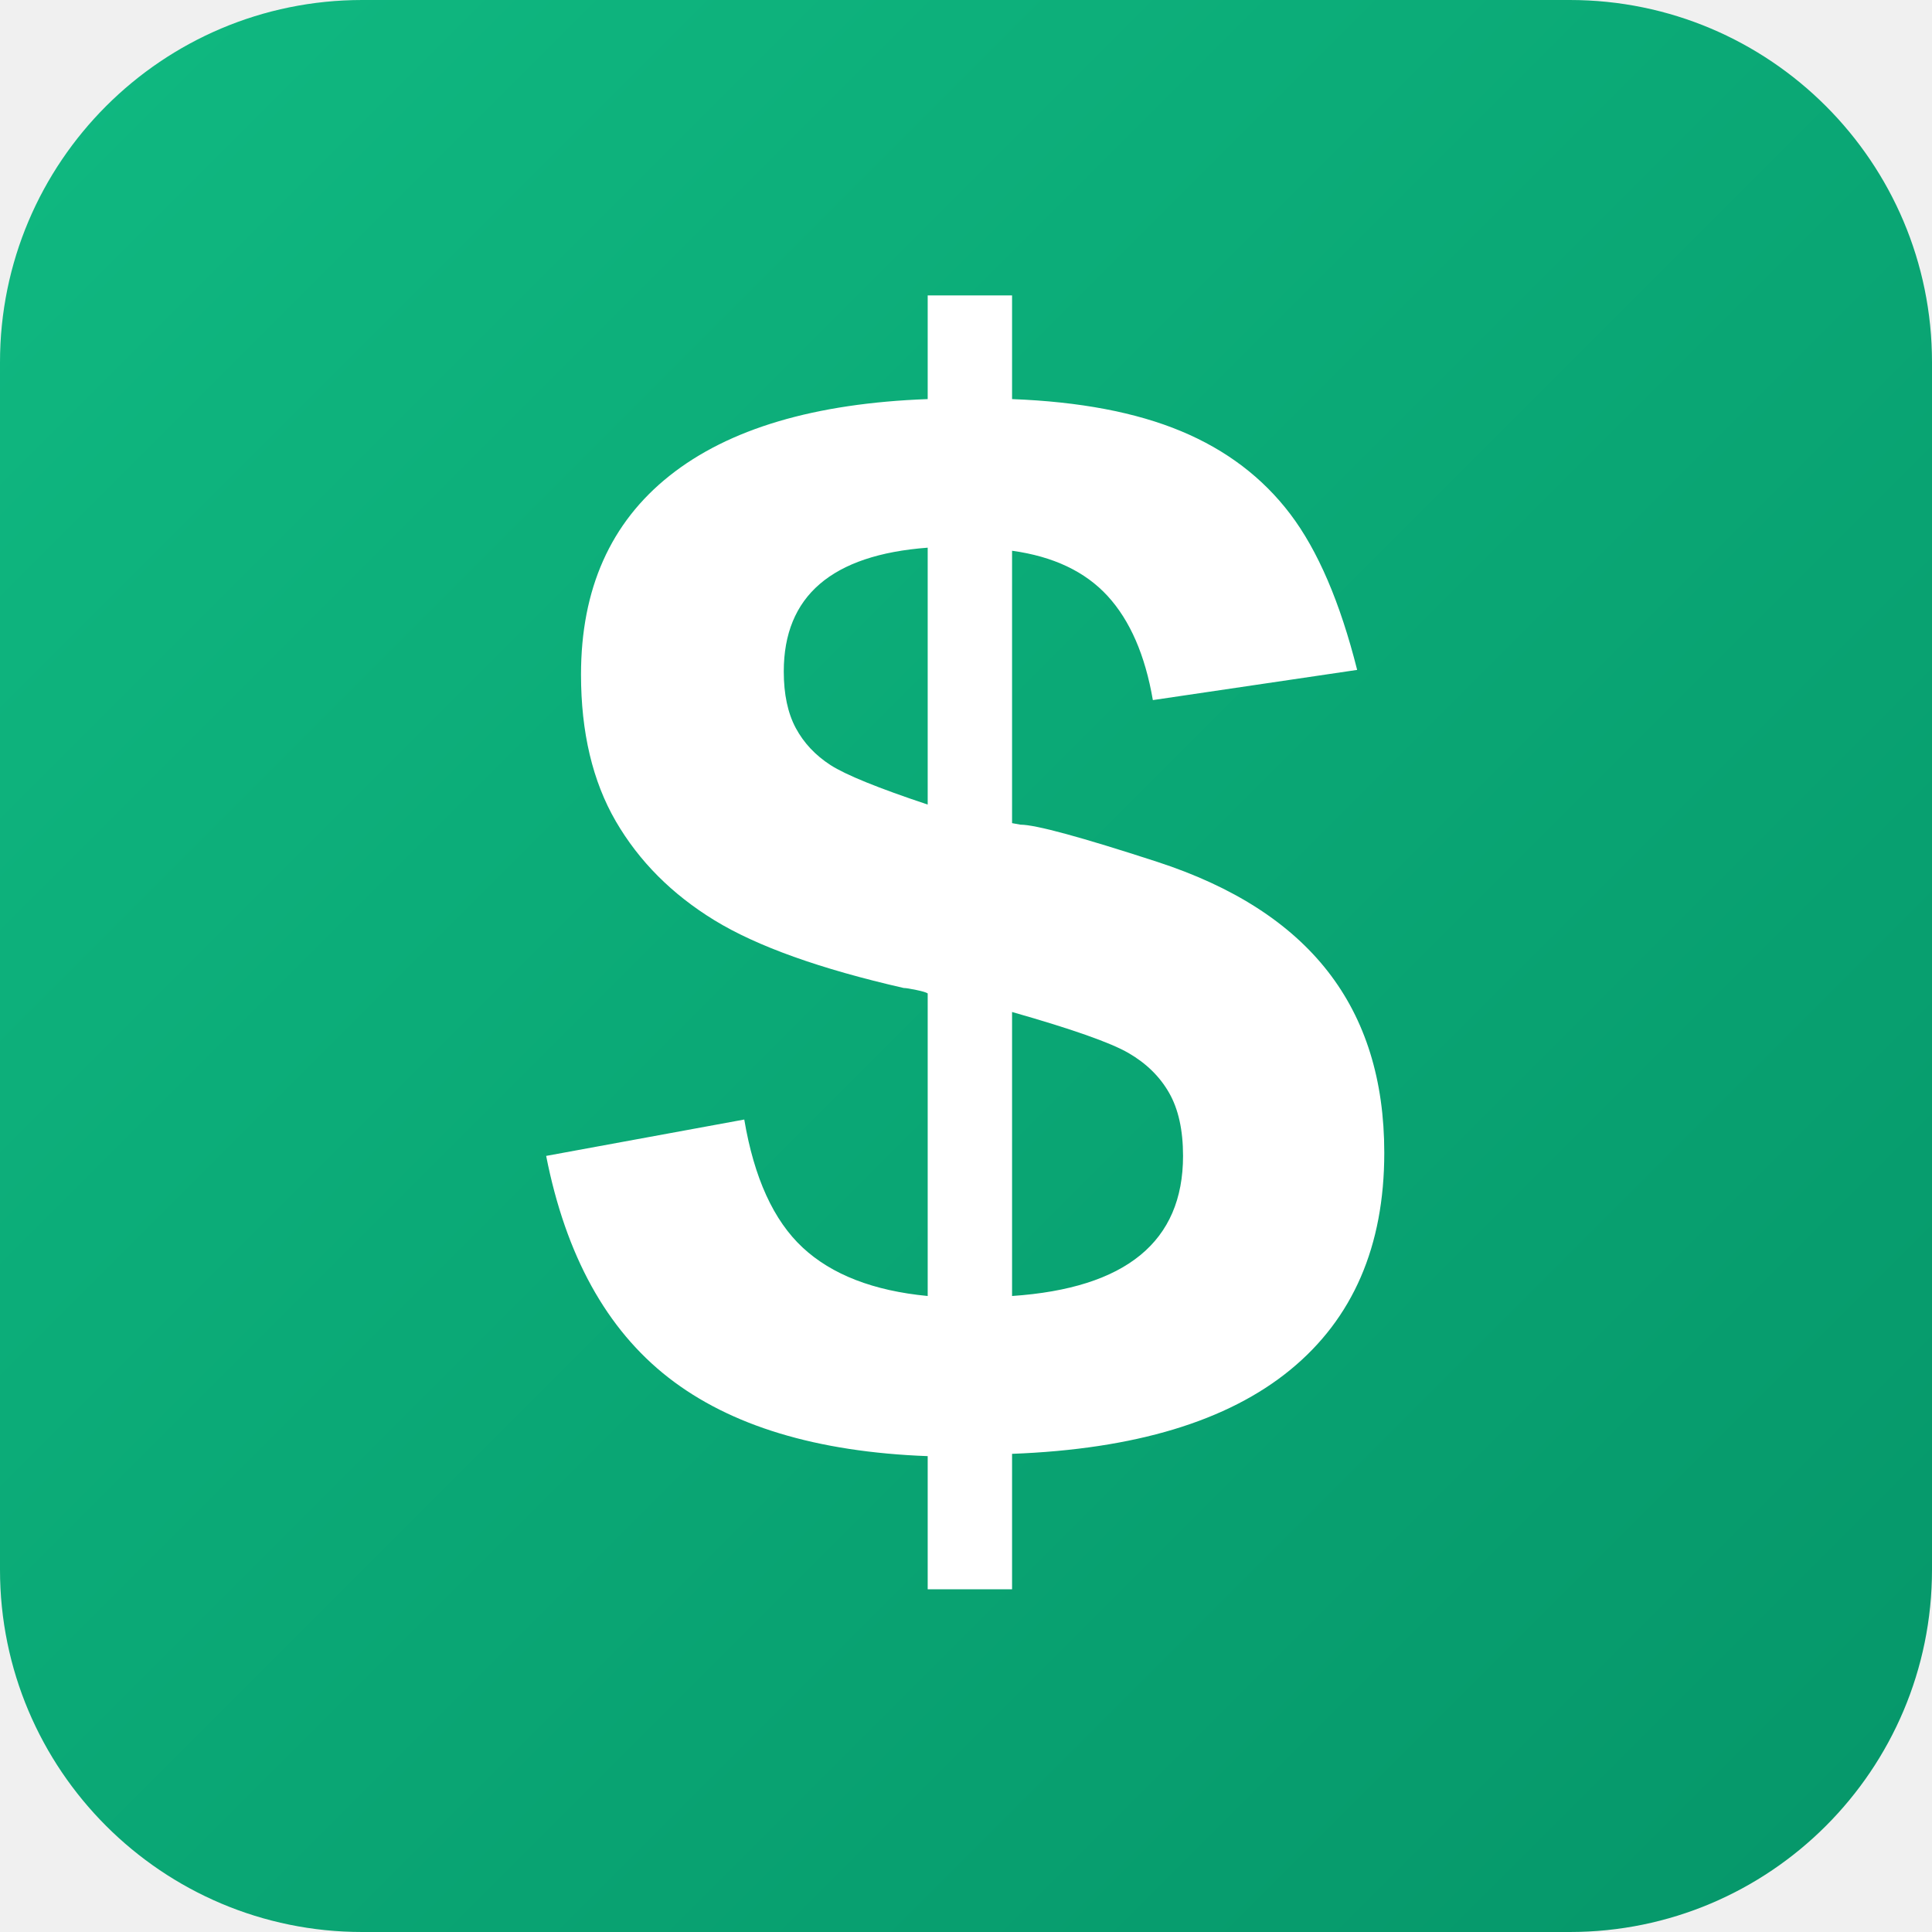
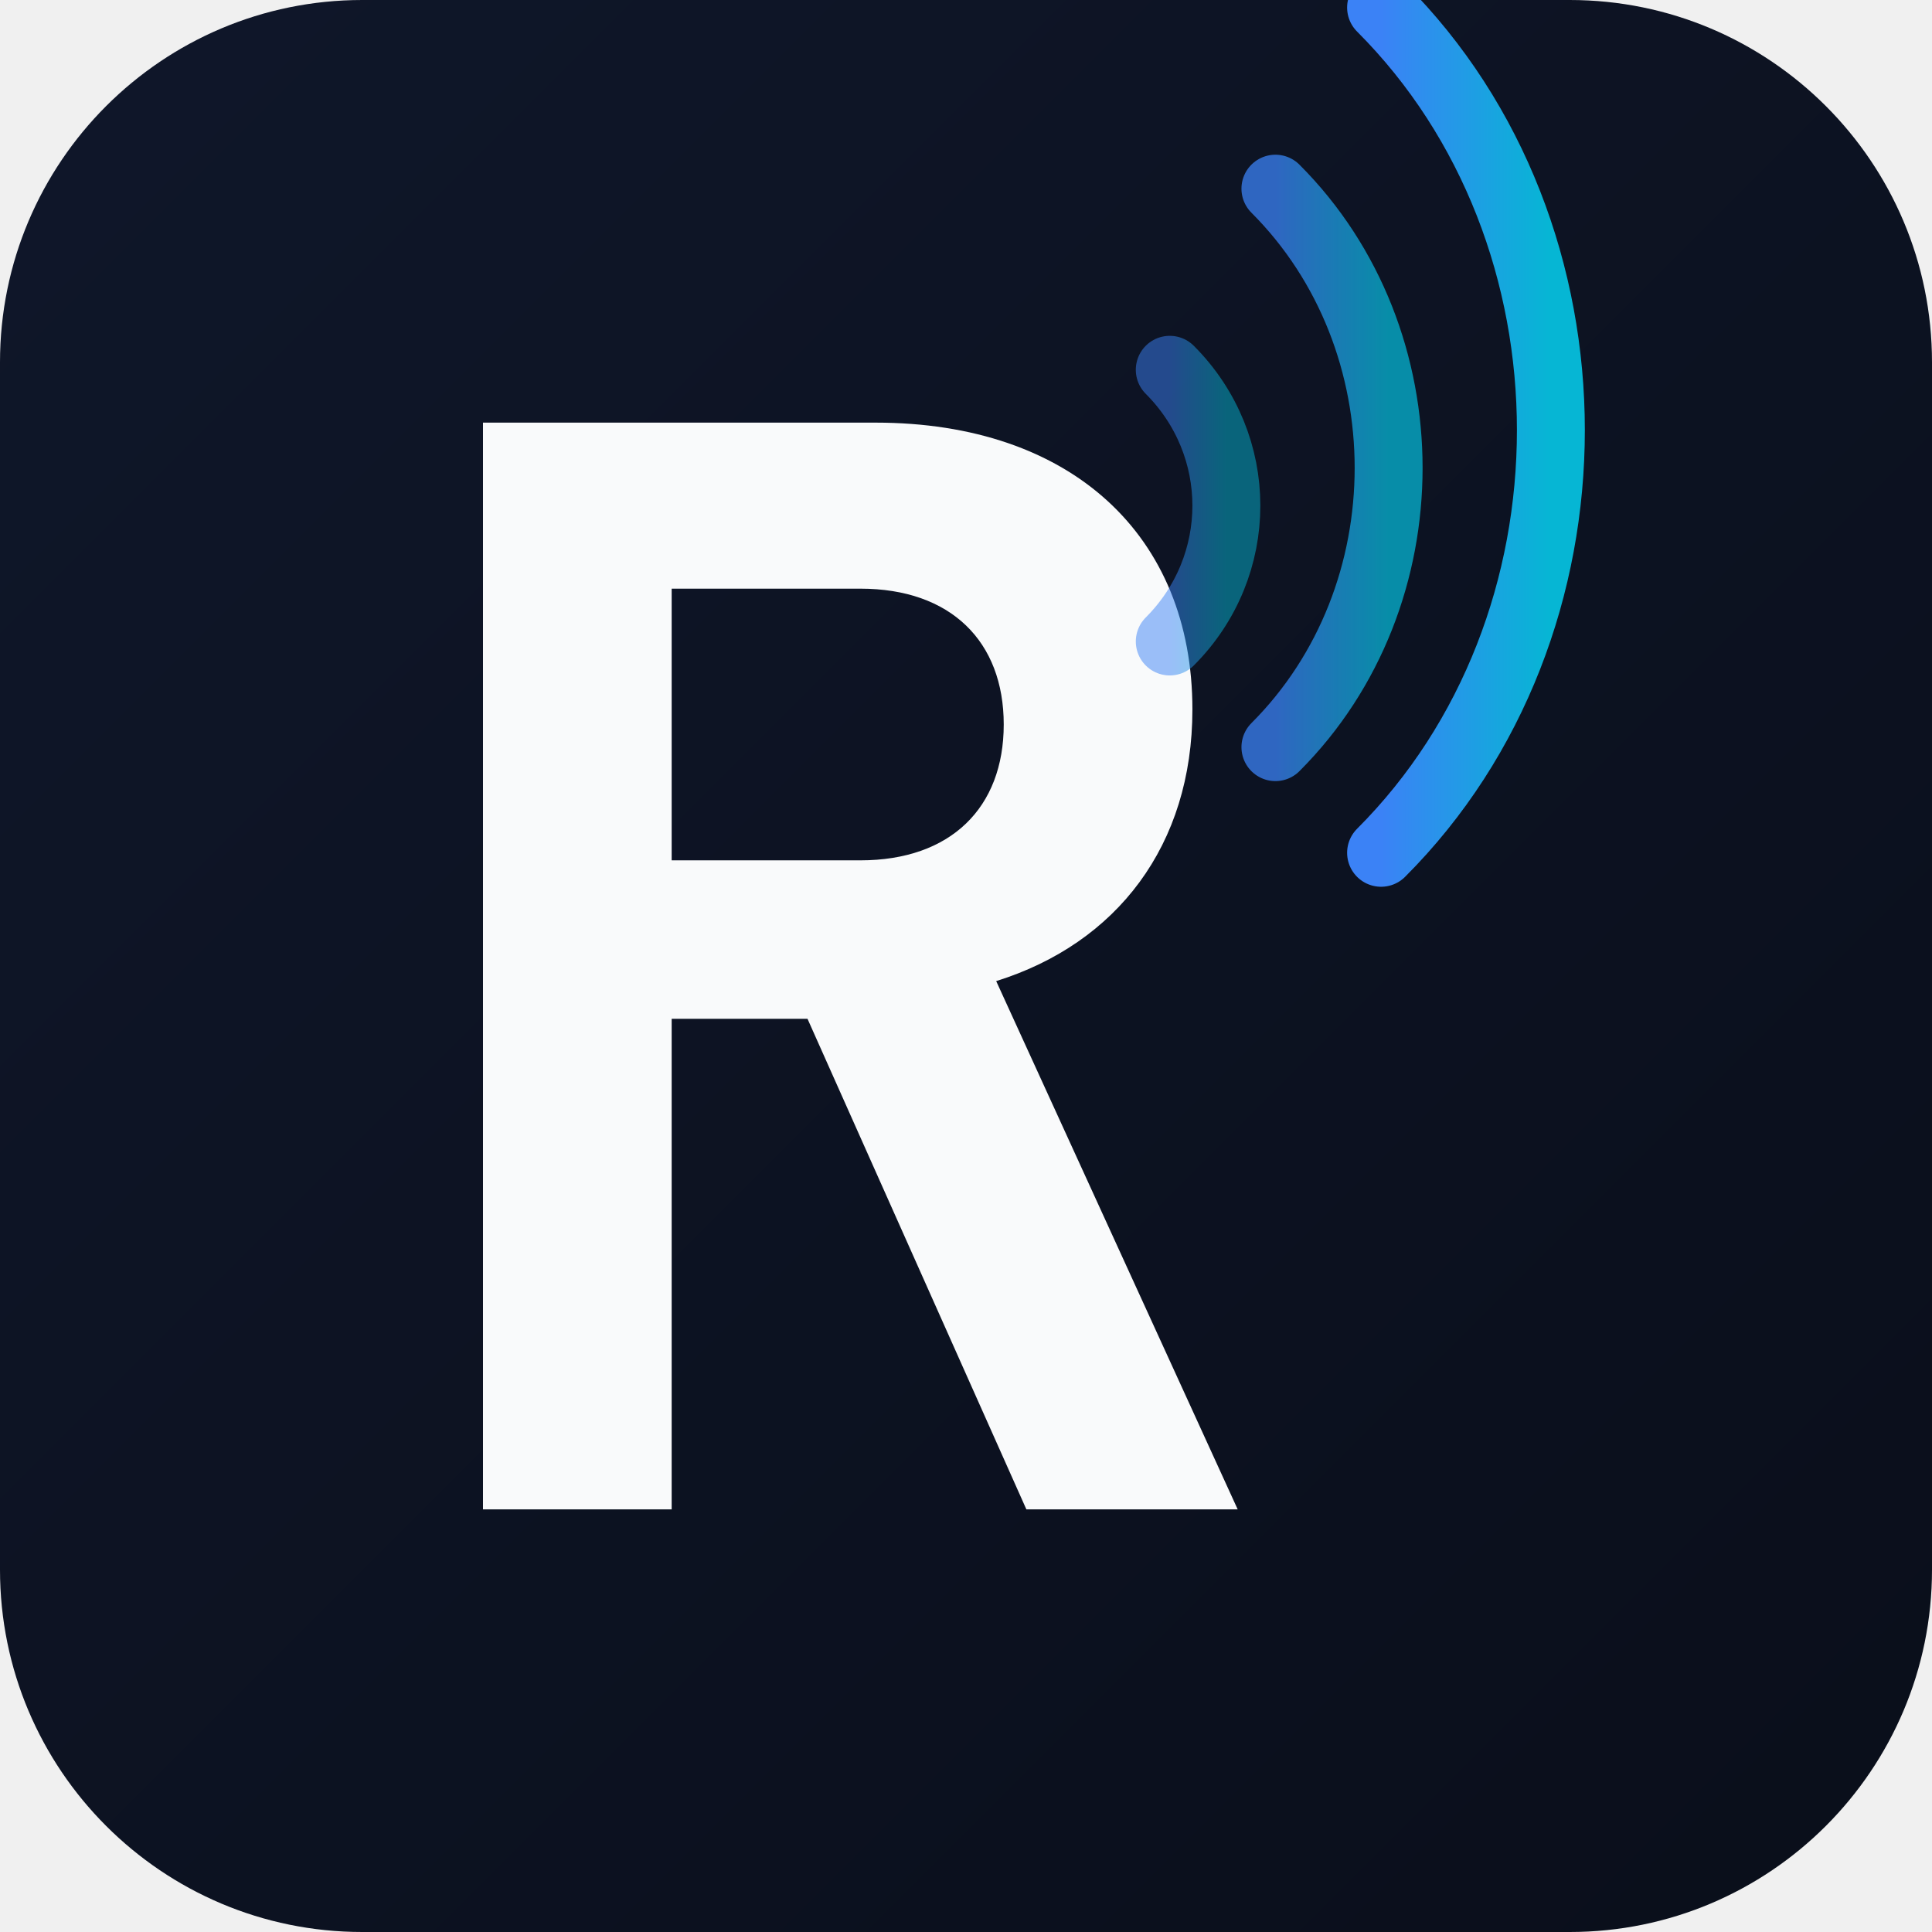
<svg xmlns="http://www.w3.org/2000/svg" viewBox="0 0 512 512">
  <defs>
    <linearGradient id="bg" x1="0%" y1="0%" x2="100%" y2="100%">
-       <stop offset="0%" stop-color="#10b981" />
-       <stop offset="100%" stop-color="#059669" />
+       <stop offset="0%" stop-color="#0f172a" />
+       <stop offset="100%" stop-color="#0a0e1a" />
+     </linearGradient>
+     <linearGradient id="signal" x1="0%" y1="0%" x2="100%" y2="0%">
+       <stop offset="0%" stop-color="#3b82f6" />
+       <stop offset="100%" stop-color="#06b6d4" />
    </linearGradient>
  </defs>
  <rect width="512" height="512" rx="96" fill="url(#bg)" />
-   <text x="256" y="390" text-anchor="middle" font-family="'SF Pro Display', 'Helvetica Neue', Arial, sans-serif" font-size="420" font-weight="800" fill="#ffffff" letter-spacing="-10">$</text>
+   <path d="M128 400V112h104c52 0 84 30 84 76 0 36-20 62-52 72l64 140h-56l-58-130h-36v130h-50zm50-172h50c24 0 38-14 38-36s-14-36-38-36h-50v72z" fill="#f9fafb" />
+   <g stroke="url(#signal)" fill="none" stroke-linecap="round" stroke-width="18">
+     <path d="M310 170c20-20 20-52 0-72" opacity="0.5" />
+     <path d="M338 198c40-40 40-108 0-148" opacity="0.75" />
+     <path d="M366 226c60-60 60-164 0-224" />
+   </g>
</svg>
